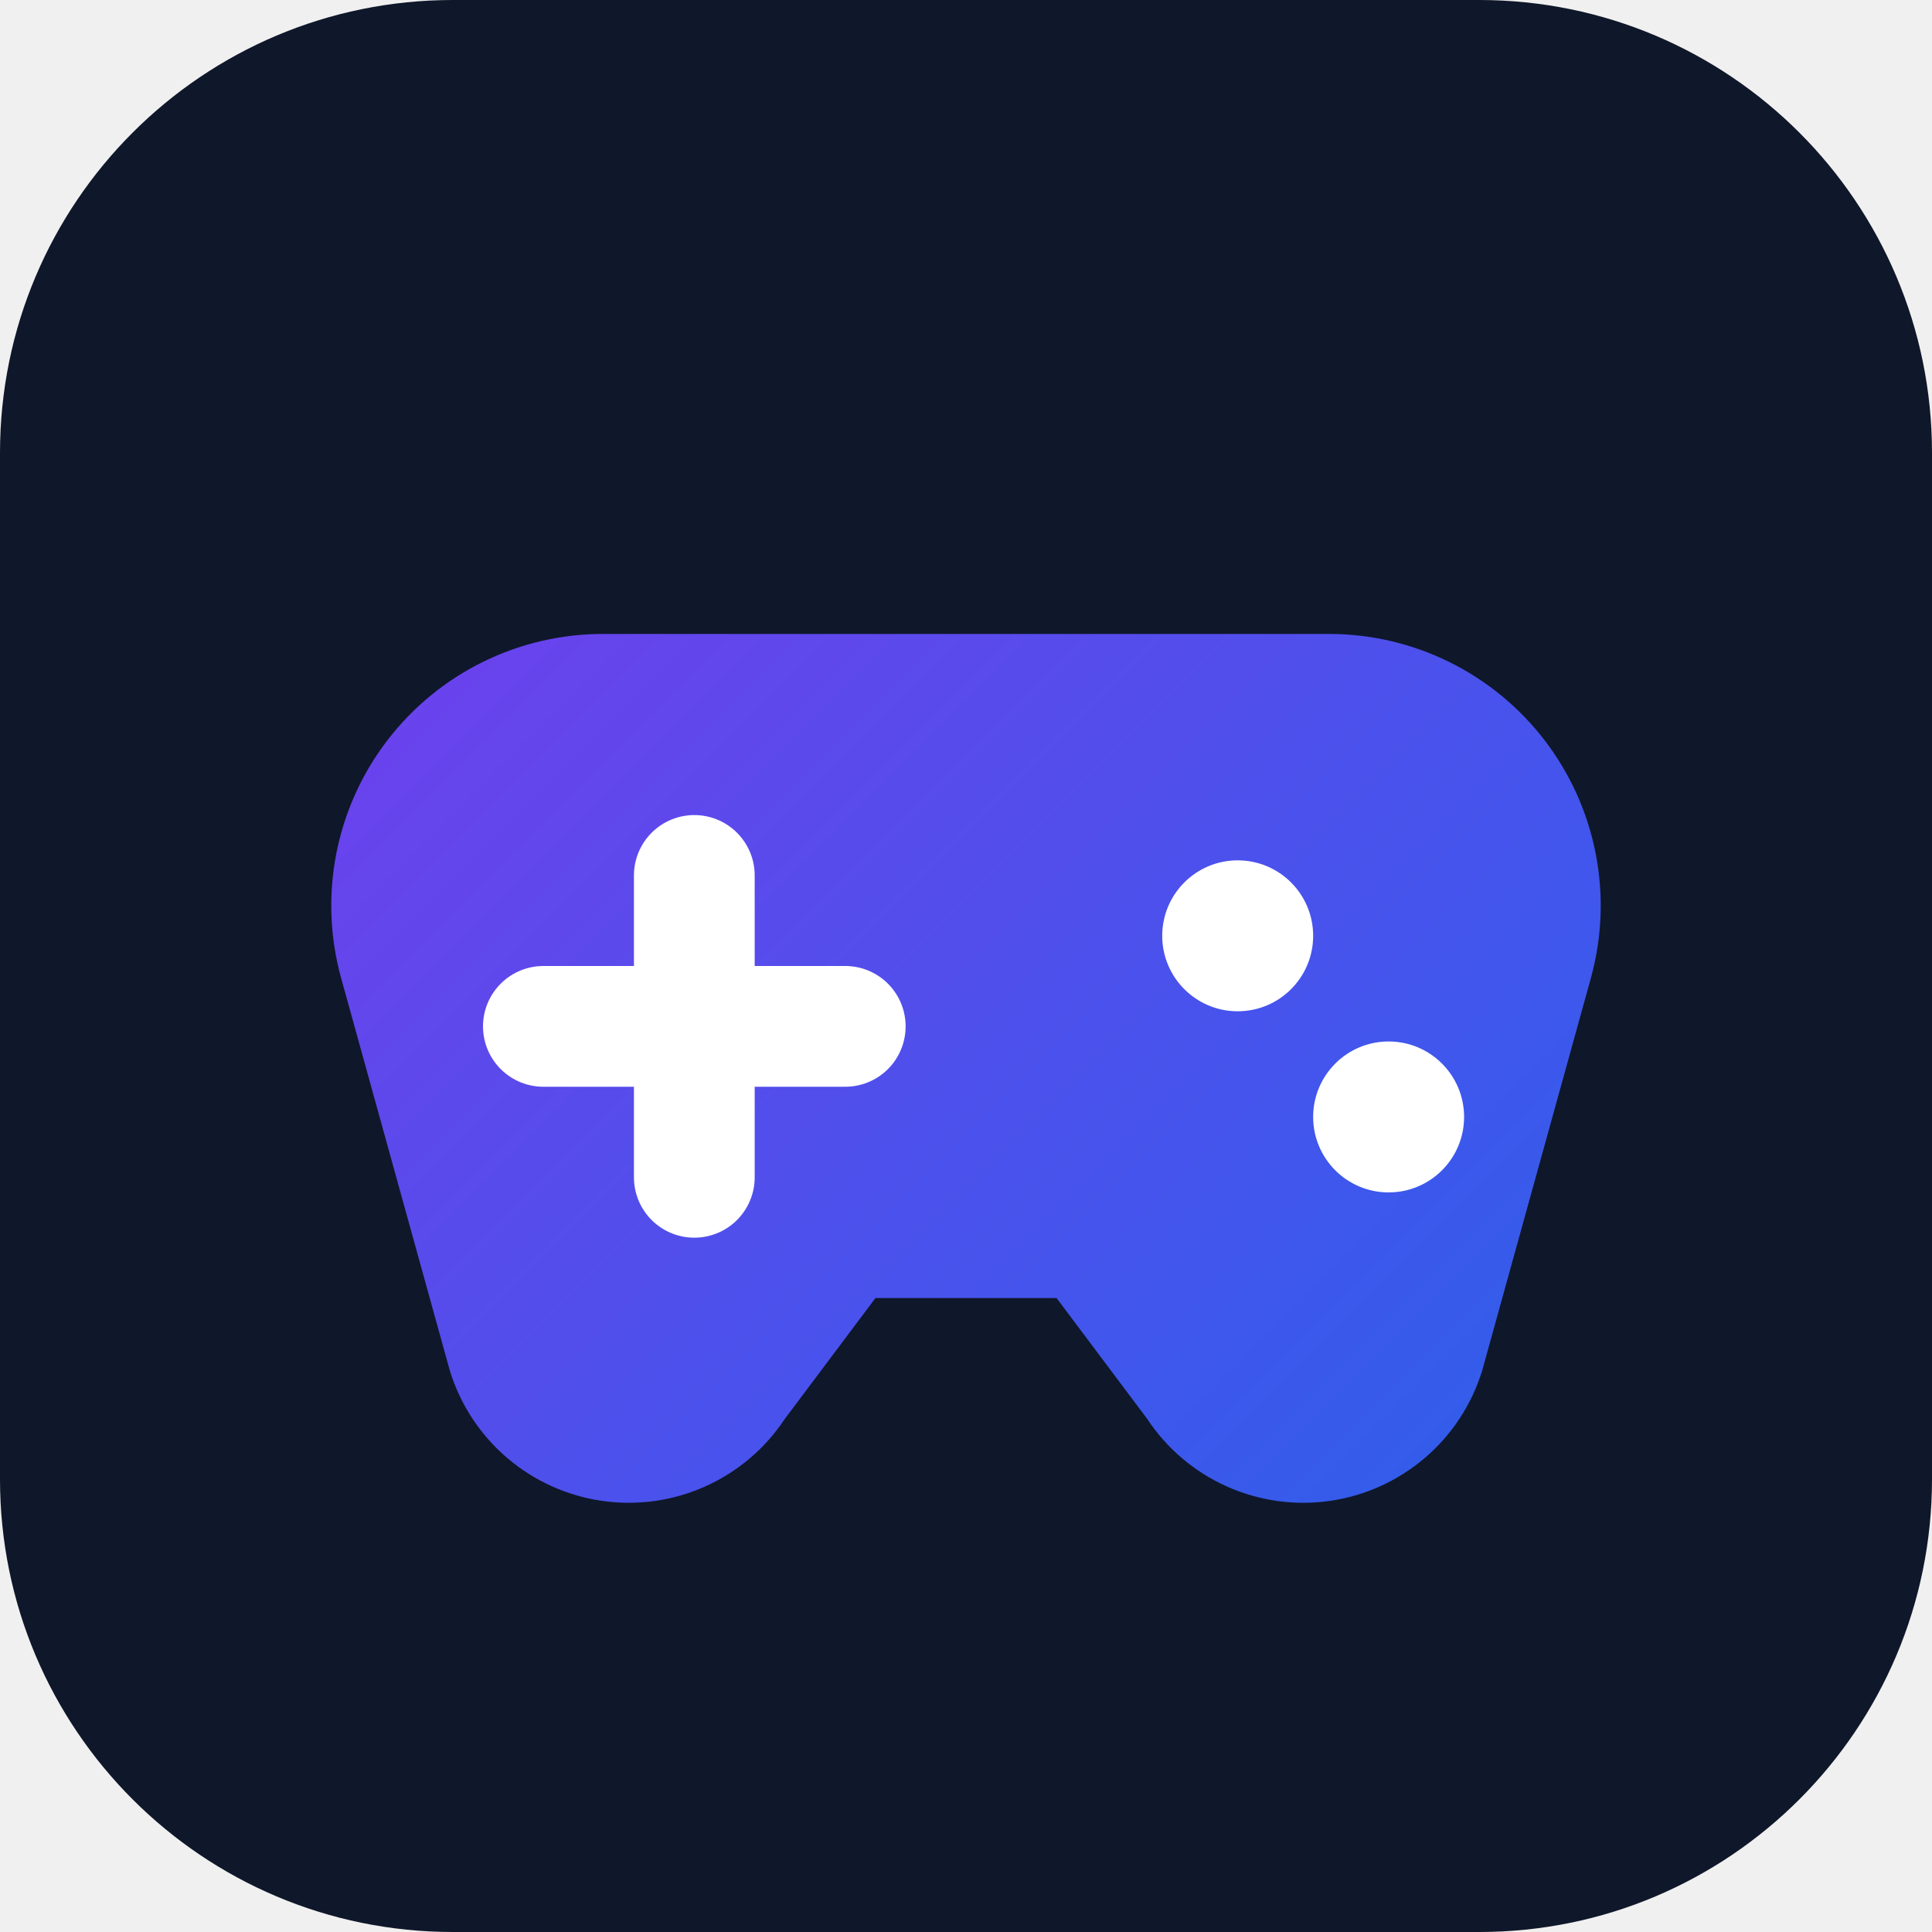
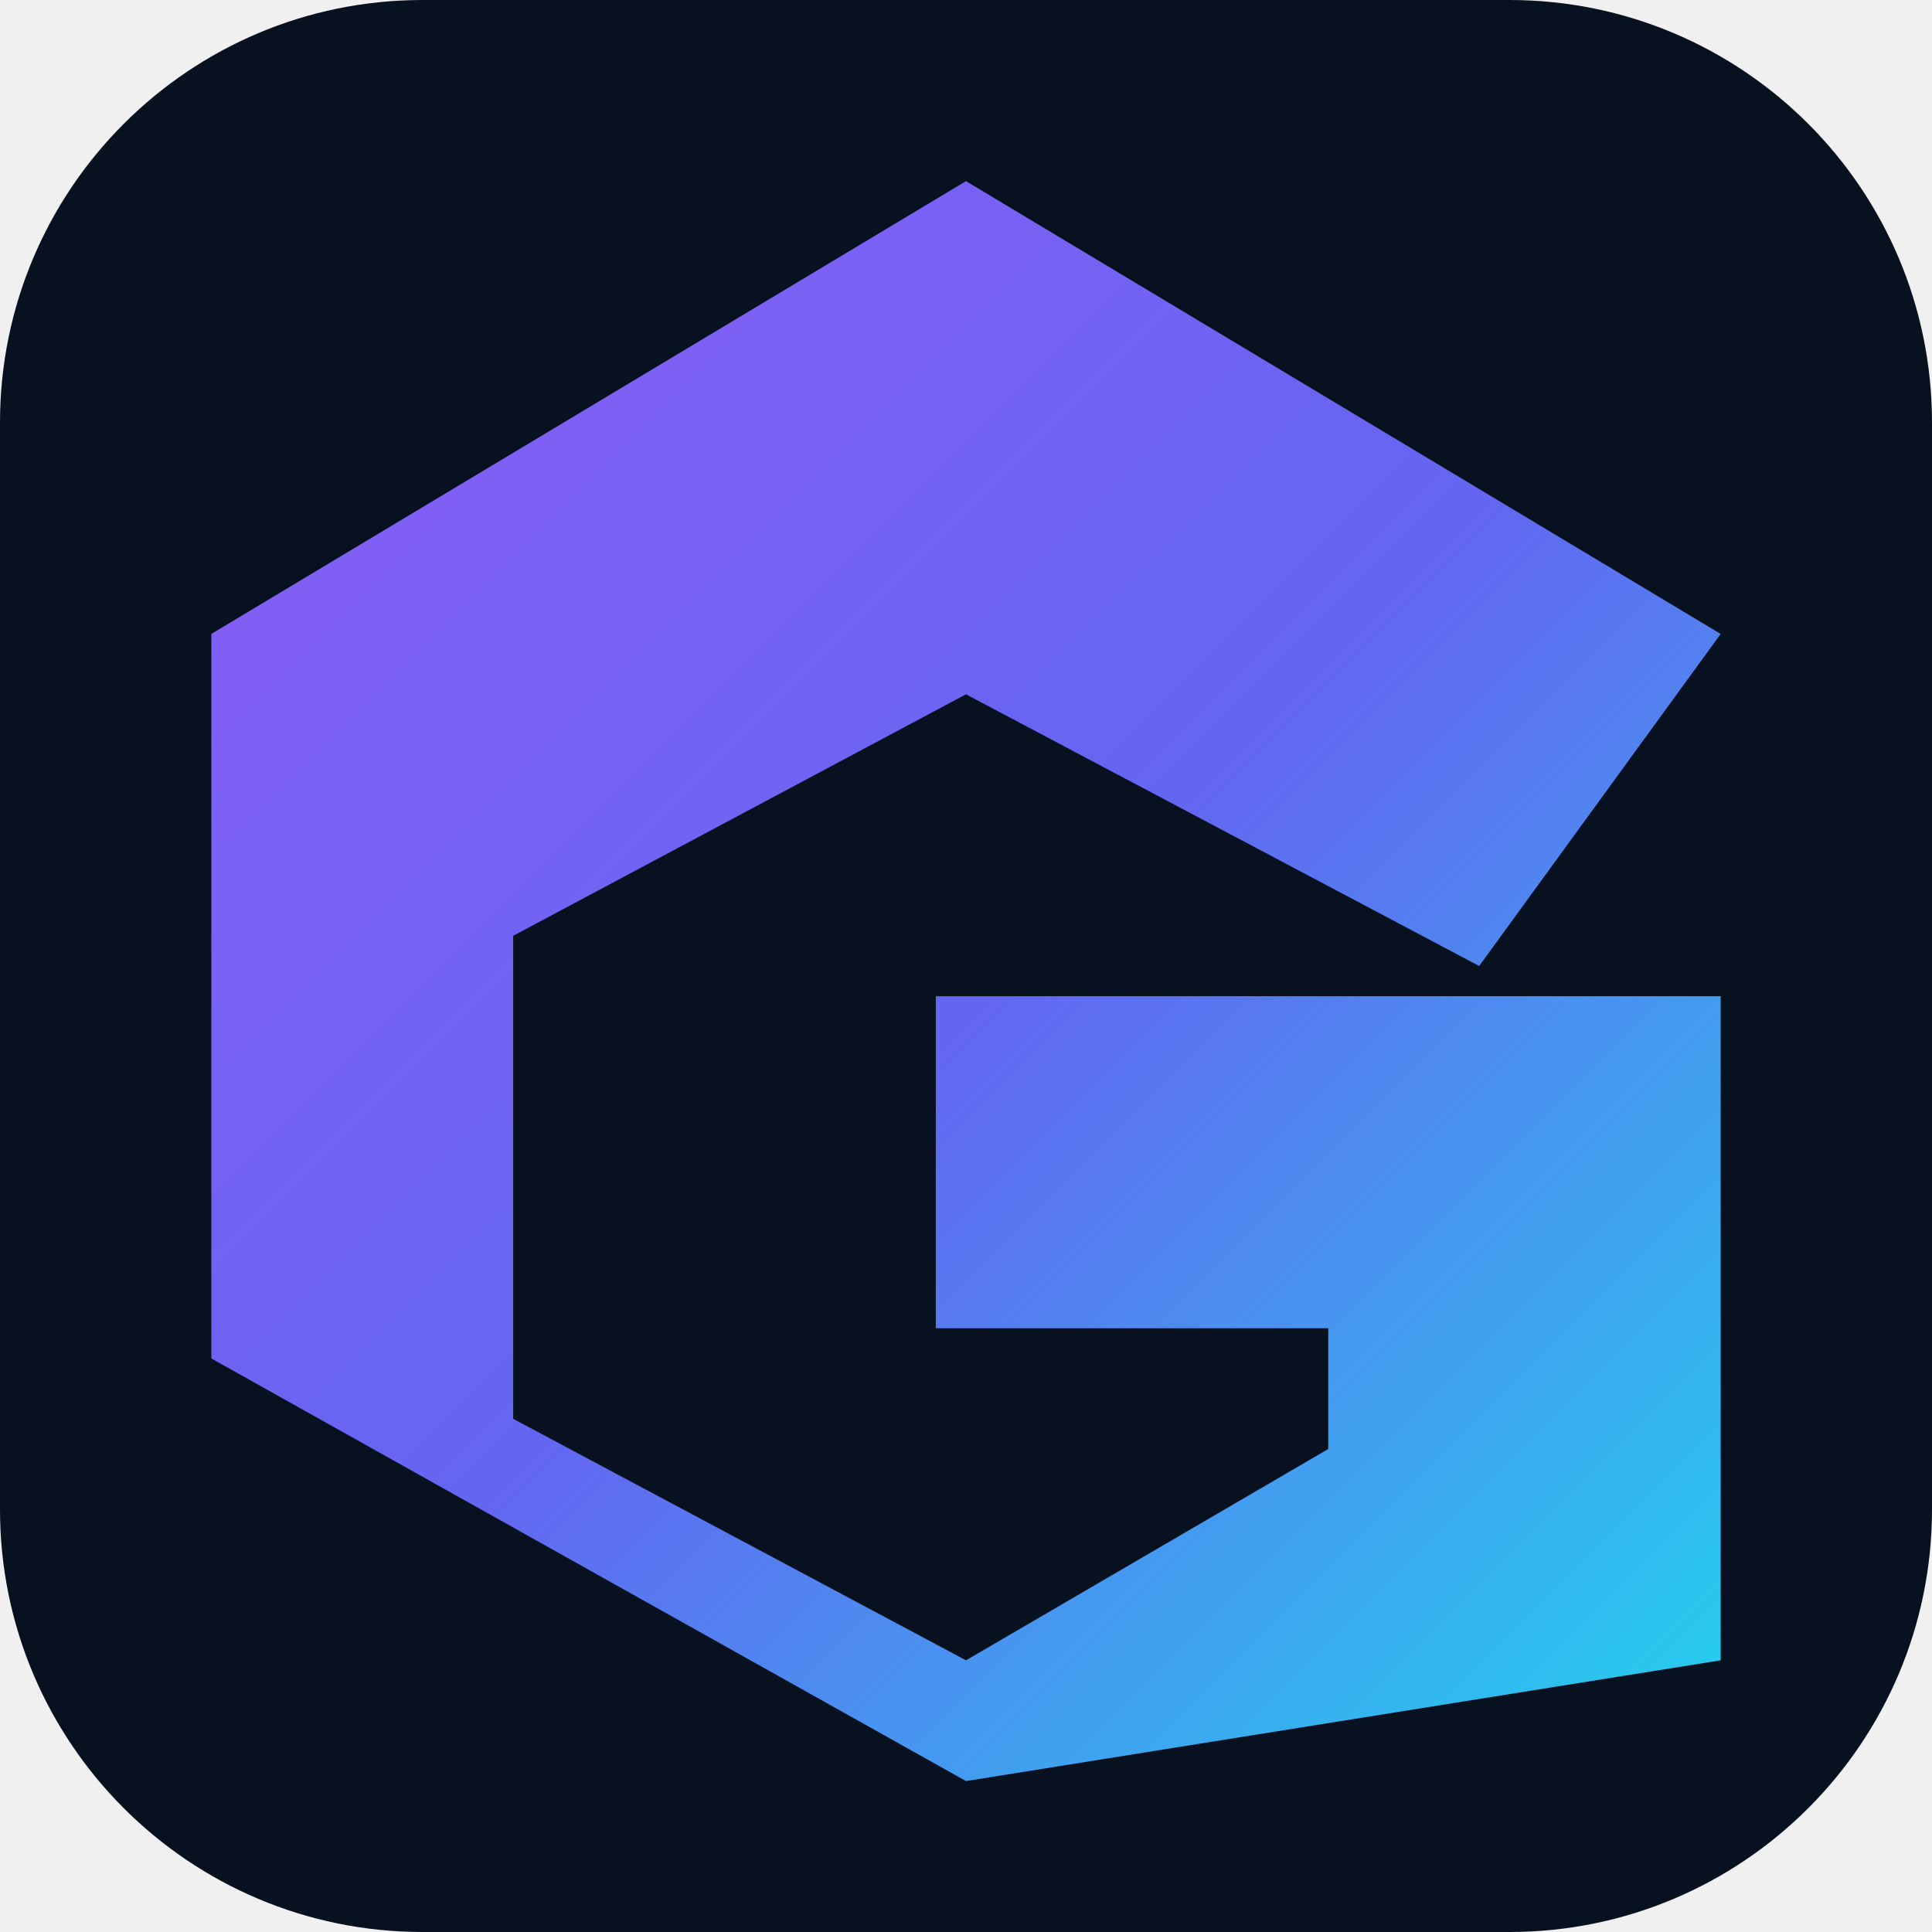
<svg xmlns="http://www.w3.org/2000/svg" viewBox="0 0 64 64">
  <defs>
-     <linearGradient id="g" x1="8" y1="8" x2="56" y2="56" gradientUnits="userSpaceOnUse">
-       <stop stop-color="#7c3aed" />
-       <stop offset="1" stop-color="#2563eb" />
+     <linearGradient id="g" x1="8" y1="8" x2="58" y2="58" gradientUnits="userSpaceOnUse">
+       <stop stop-color="#8b5cf6" />
+       <stop offset=".5" stop-color="#6366f1" />
+       <stop offset="1" stop-color="#22d3ee" />
    </linearGradient>
  </defs>
-   <rect width="64" height="64" rx="15" fill="#0f172a" />
-   <path d="M20 21h24a9 9 0 0 1 8.7 11.4l-3.6 13A6.2 6.2 0 0 1 38 47l-3-4h-6l-3 4a6.2 6.2 0 0 1-11.1-1.6l-3.6-13A9 9 0 0 1 20 21Z" fill="url(#g)" />
-   <path d="M23 29v10M18 34h10" stroke="#fff" stroke-width="4" stroke-linecap="round" />
-   <circle cx="41" cy="31" r="2.5" fill="#fff" />
-   <circle cx="46" cy="37" r="2.5" fill="#fff" />
+   <rect width="64" height="64" rx="14" fill="#07111f" />
+   <path fill="url(#g)" d="M32 6 57 21 49 32 32 23 17 31v16l15 8 12-7v-4H31V33h26v22L32 59 7 45V21L32 6Z" />
</svg>
